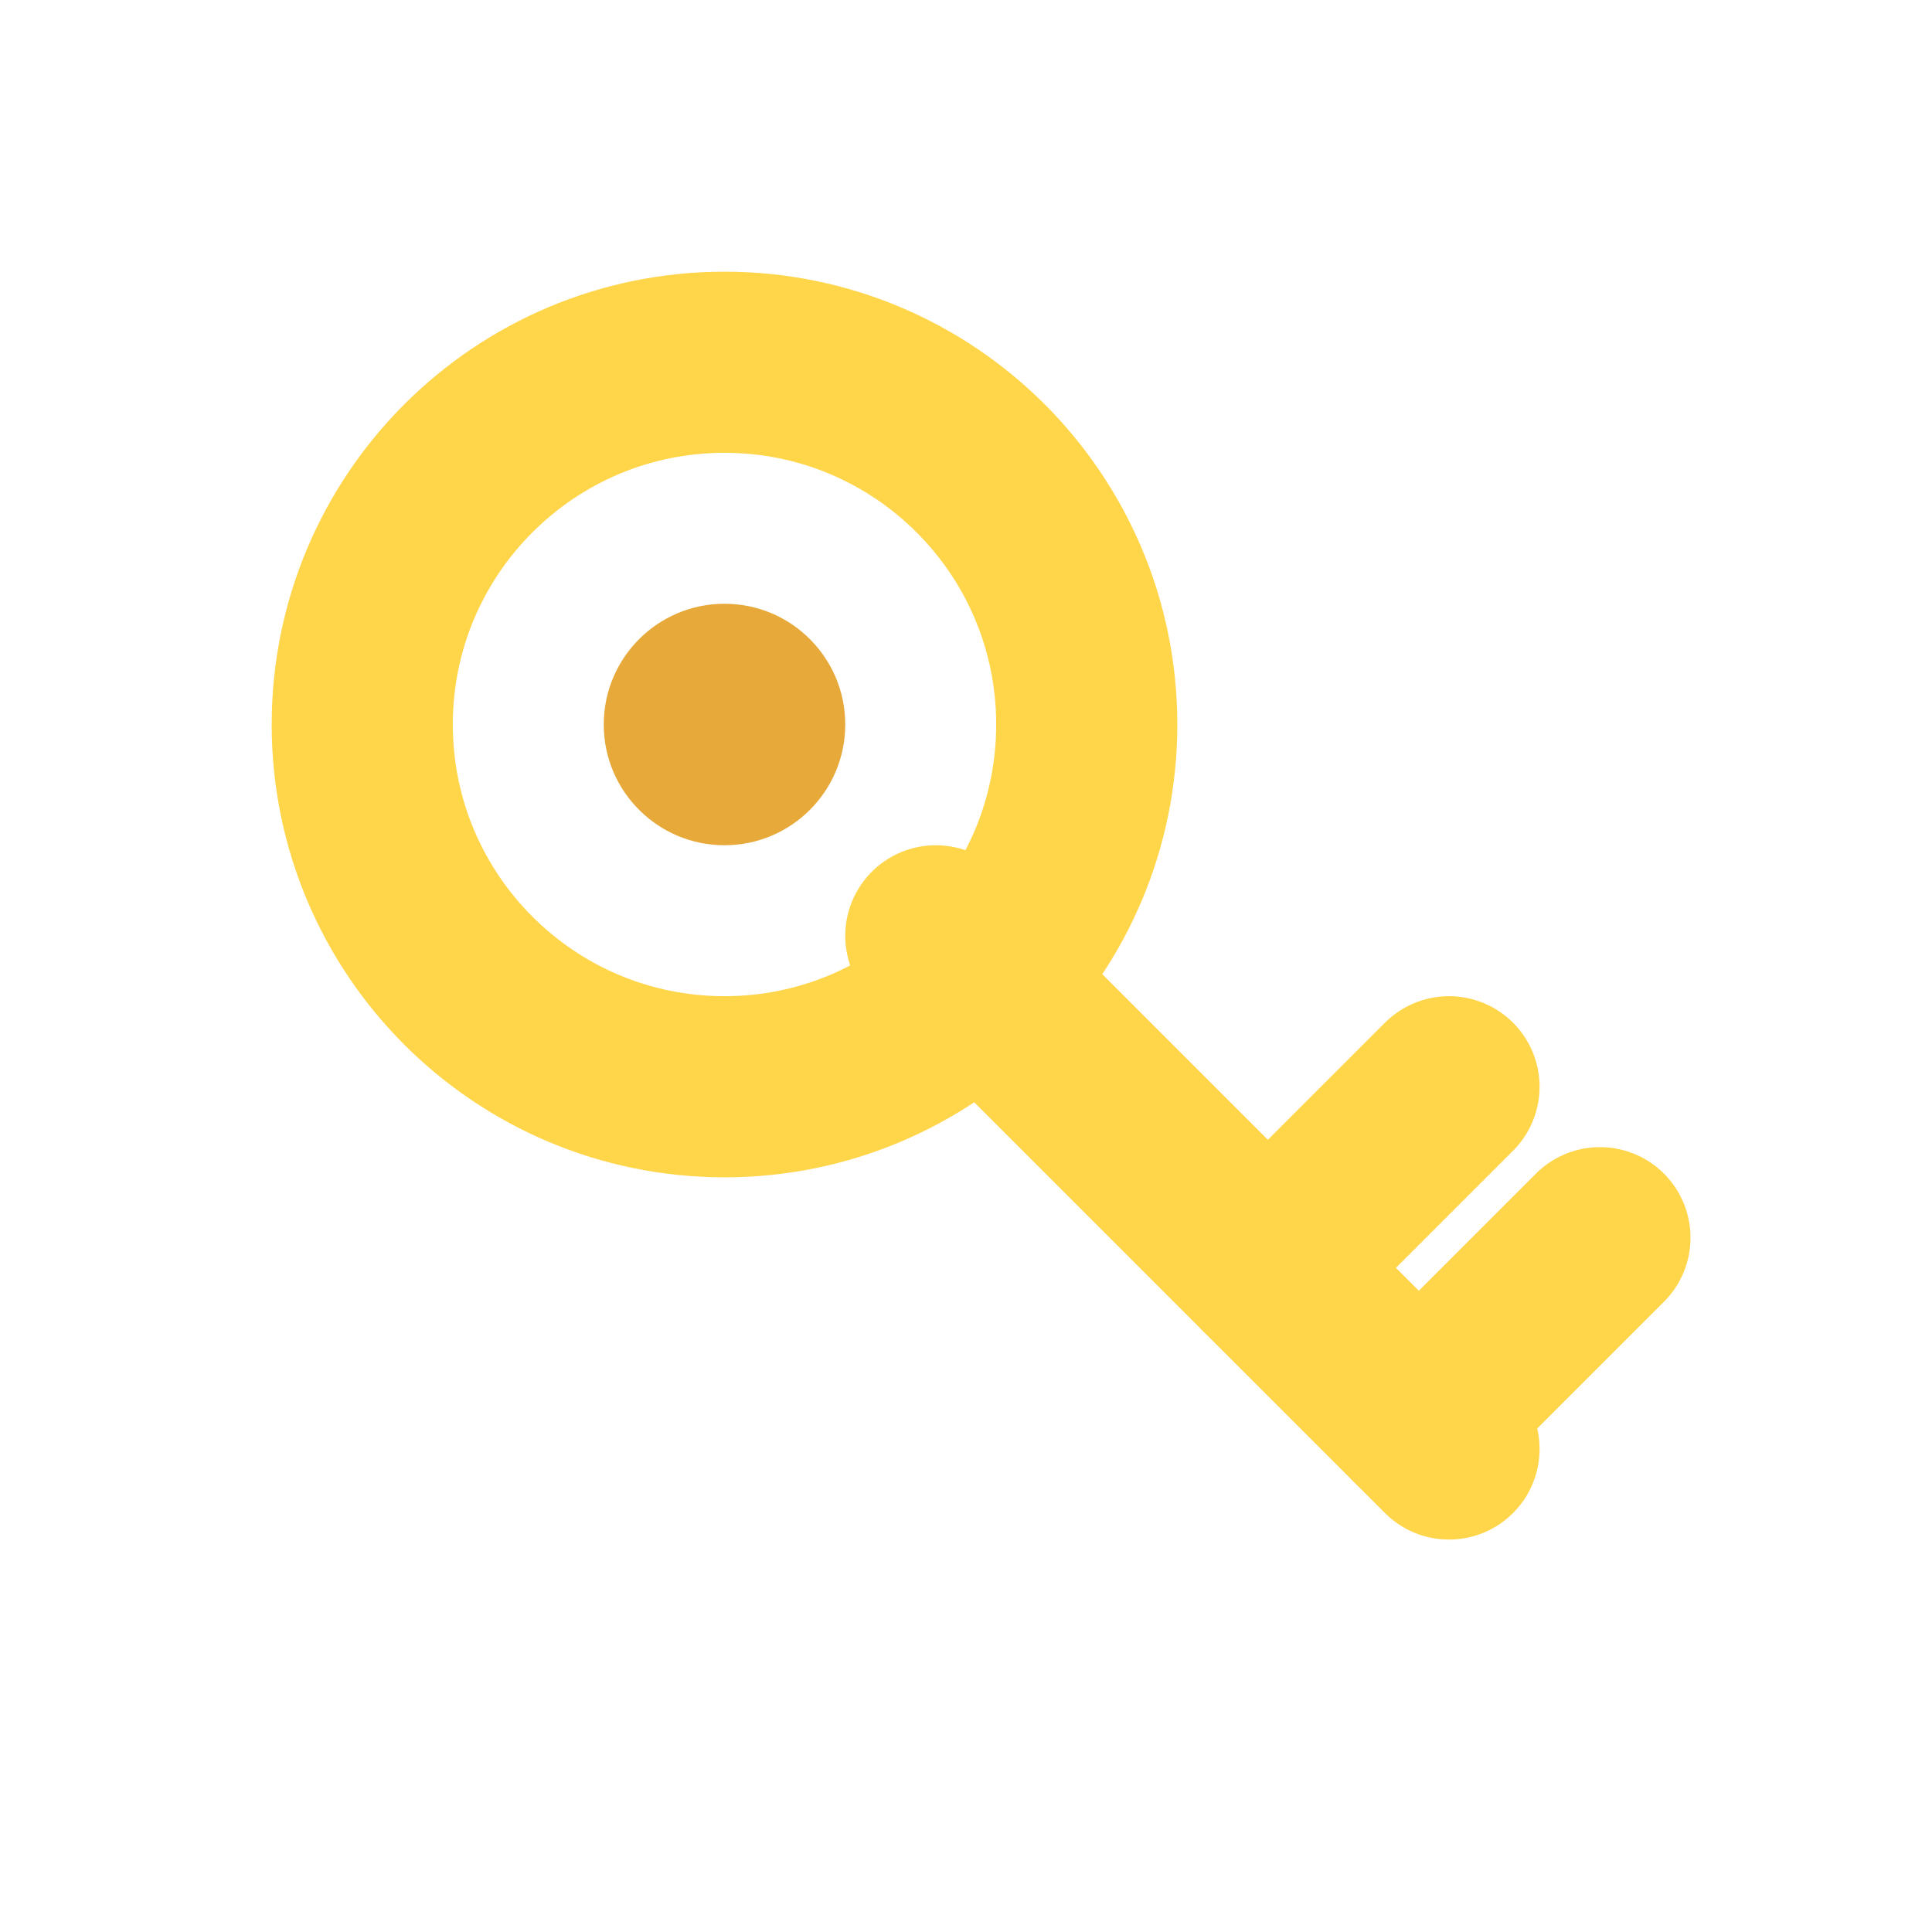
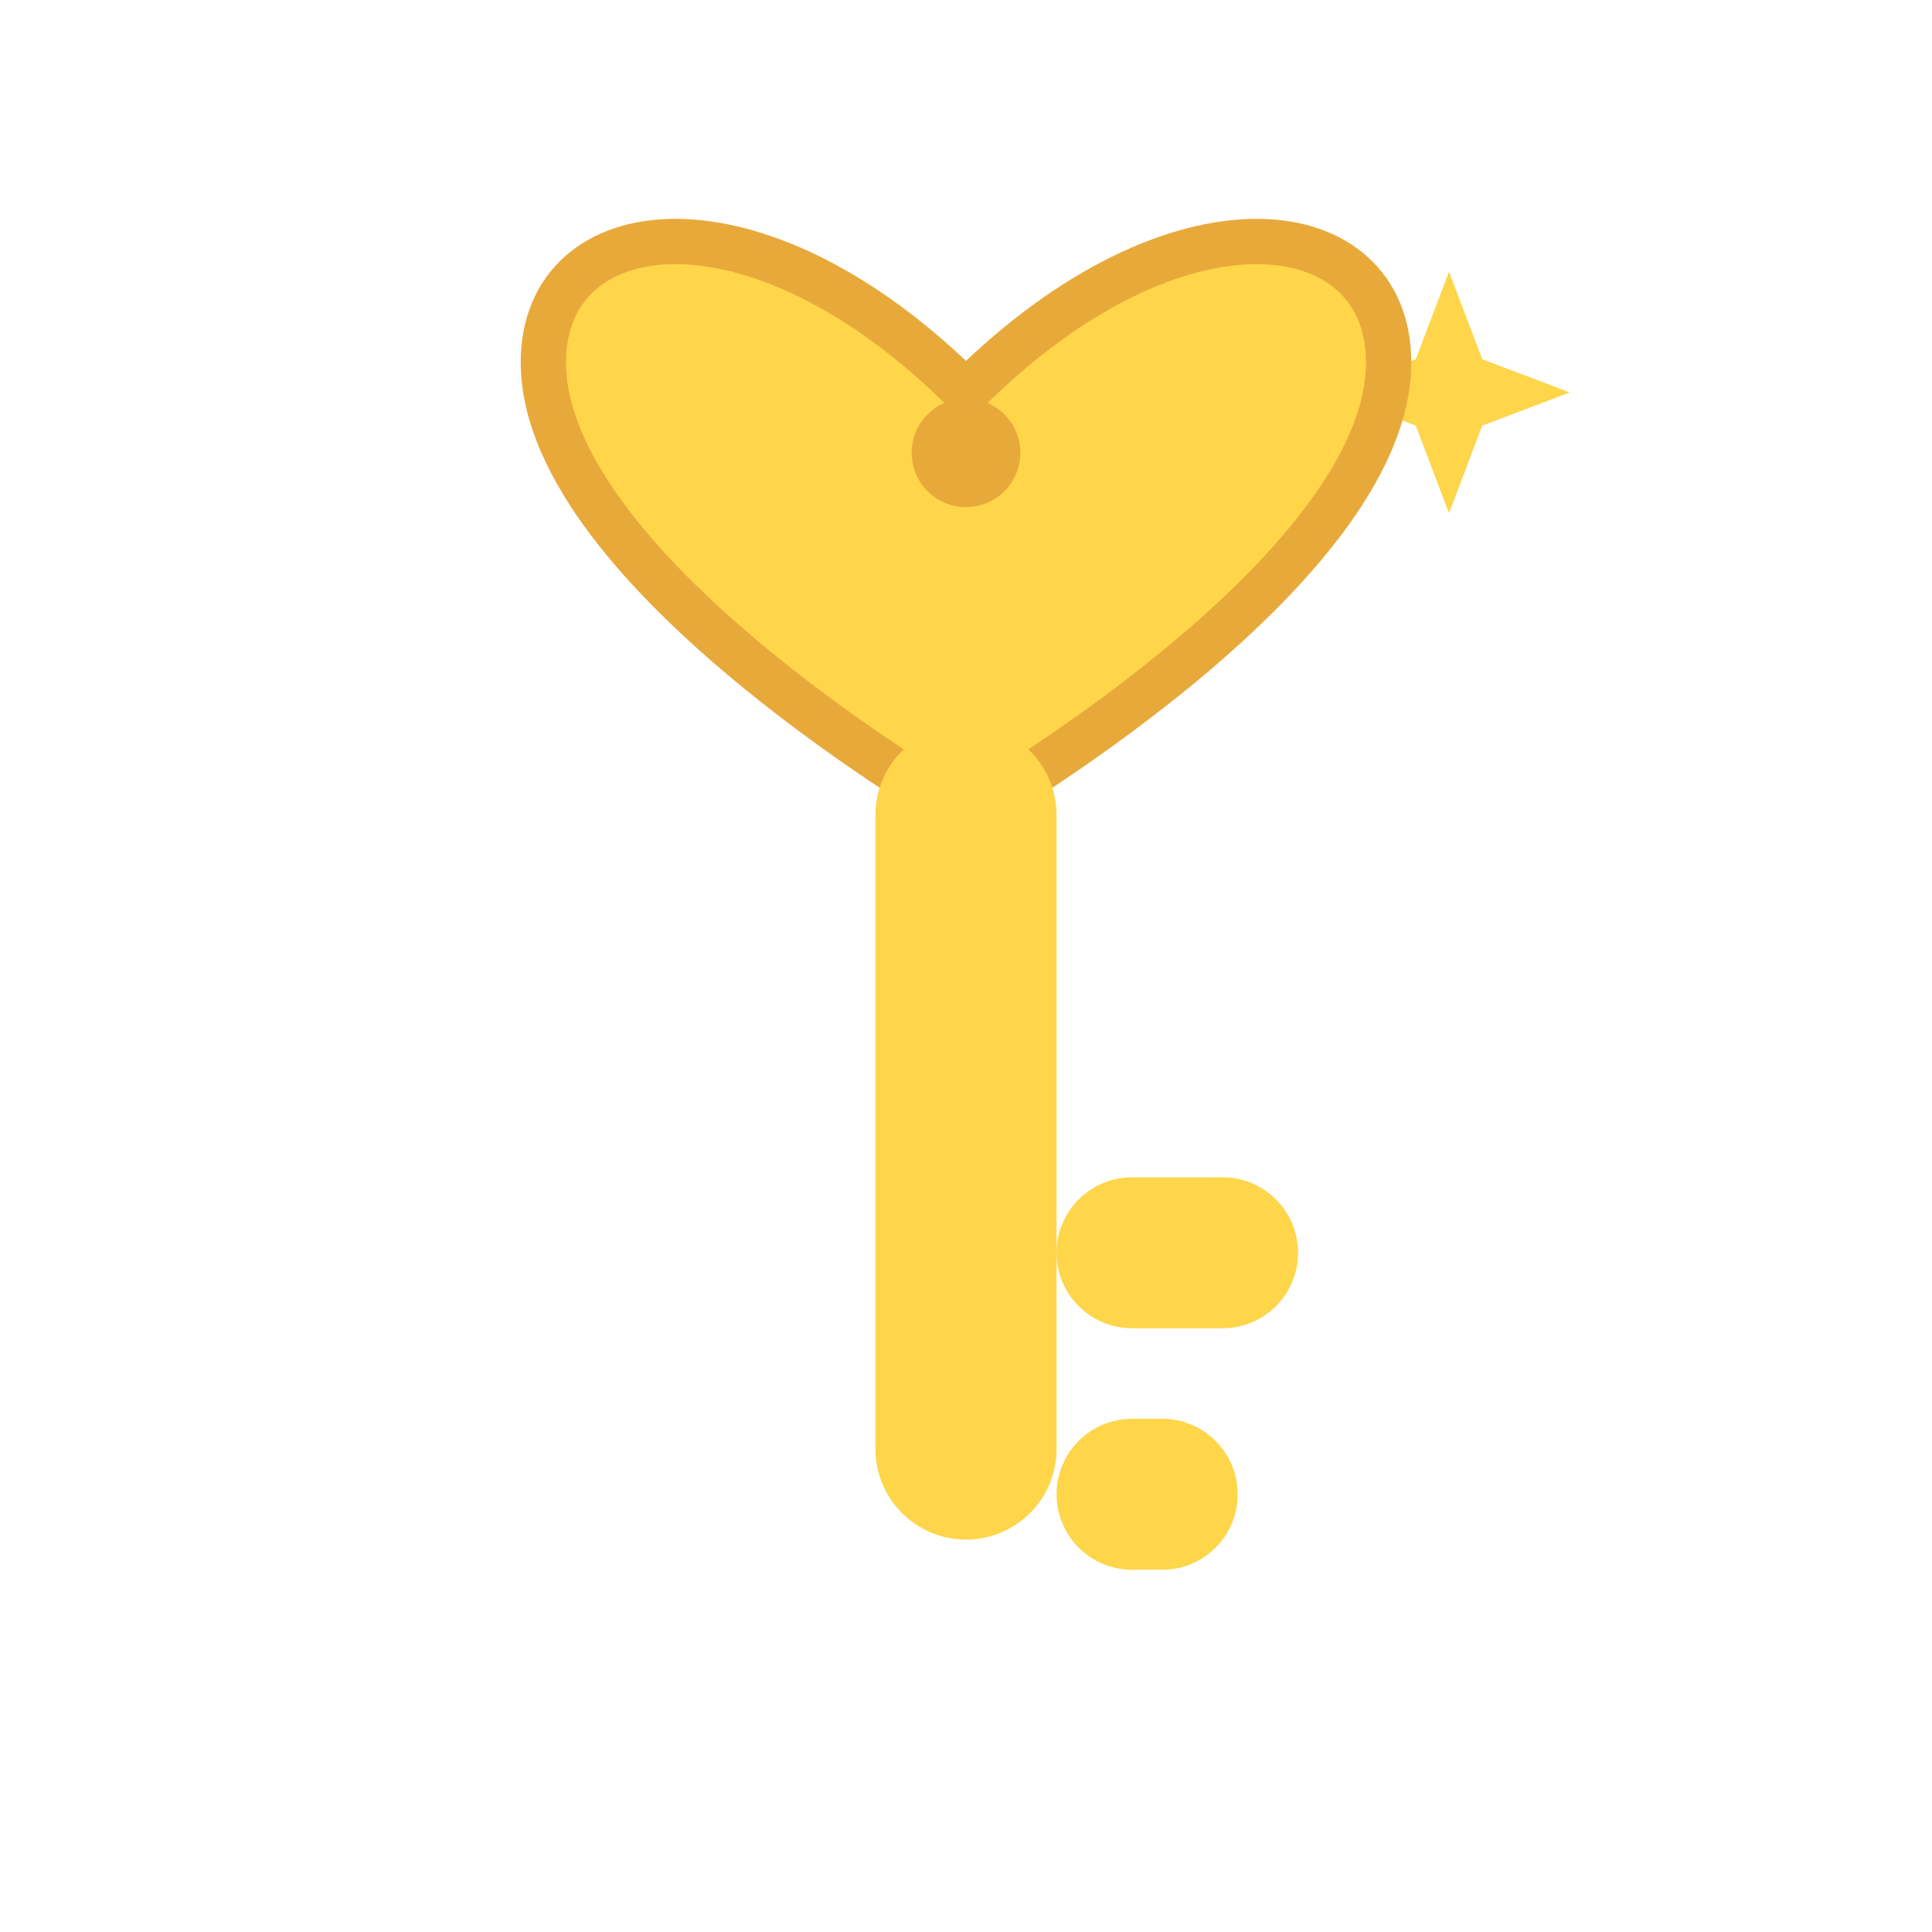
<svg xmlns="http://www.w3.org/2000/svg" width="64" height="64" viewBox="0 0 64 64" fill="none">
-   <circle cx="24" cy="24" r="12" fill="none" stroke="#FFD54A" stroke-width="6" />
-   <circle cx="24" cy="24" r="4" fill="#E8A93B" />
-   <path d="M31 31 L48 48" stroke="#FFD54A" stroke-width="6" stroke-linecap="round" />
-   <path d="M42 42 L48 36 M47 47 L53 41" stroke="#FFD54A" stroke-width="6" stroke-linecap="round" />
+   <path d="M48 9 L49.1 11.9 L52 13 L49.1 14.1 L48 17 L46.9 14.1 L44 13 L46.9 11.9 Z" fill="#FFD54A" />
+   <path d="M32 27 C32 27 18 19 18 12 C18 7 25 6 32 13 C39 6 46 7 46 12 C46 19 32 27 32 27 Z" fill="#FFD54A" stroke="#E8A93B" stroke-width="1.5" />
+   <rect x="29" y="24" width="6" height="27" rx="3" fill="#FFD54A" />
+   <rect x="35" y="39" width="8" height="5" rx="2.5" fill="#FFD54A" />
+   <rect x="35" y="47" width="6" height="5" rx="2.5" fill="#FFD54A" />
+   <circle cx="32" cy="15" r="1.8" fill="#E8A93B" />
</svg>
